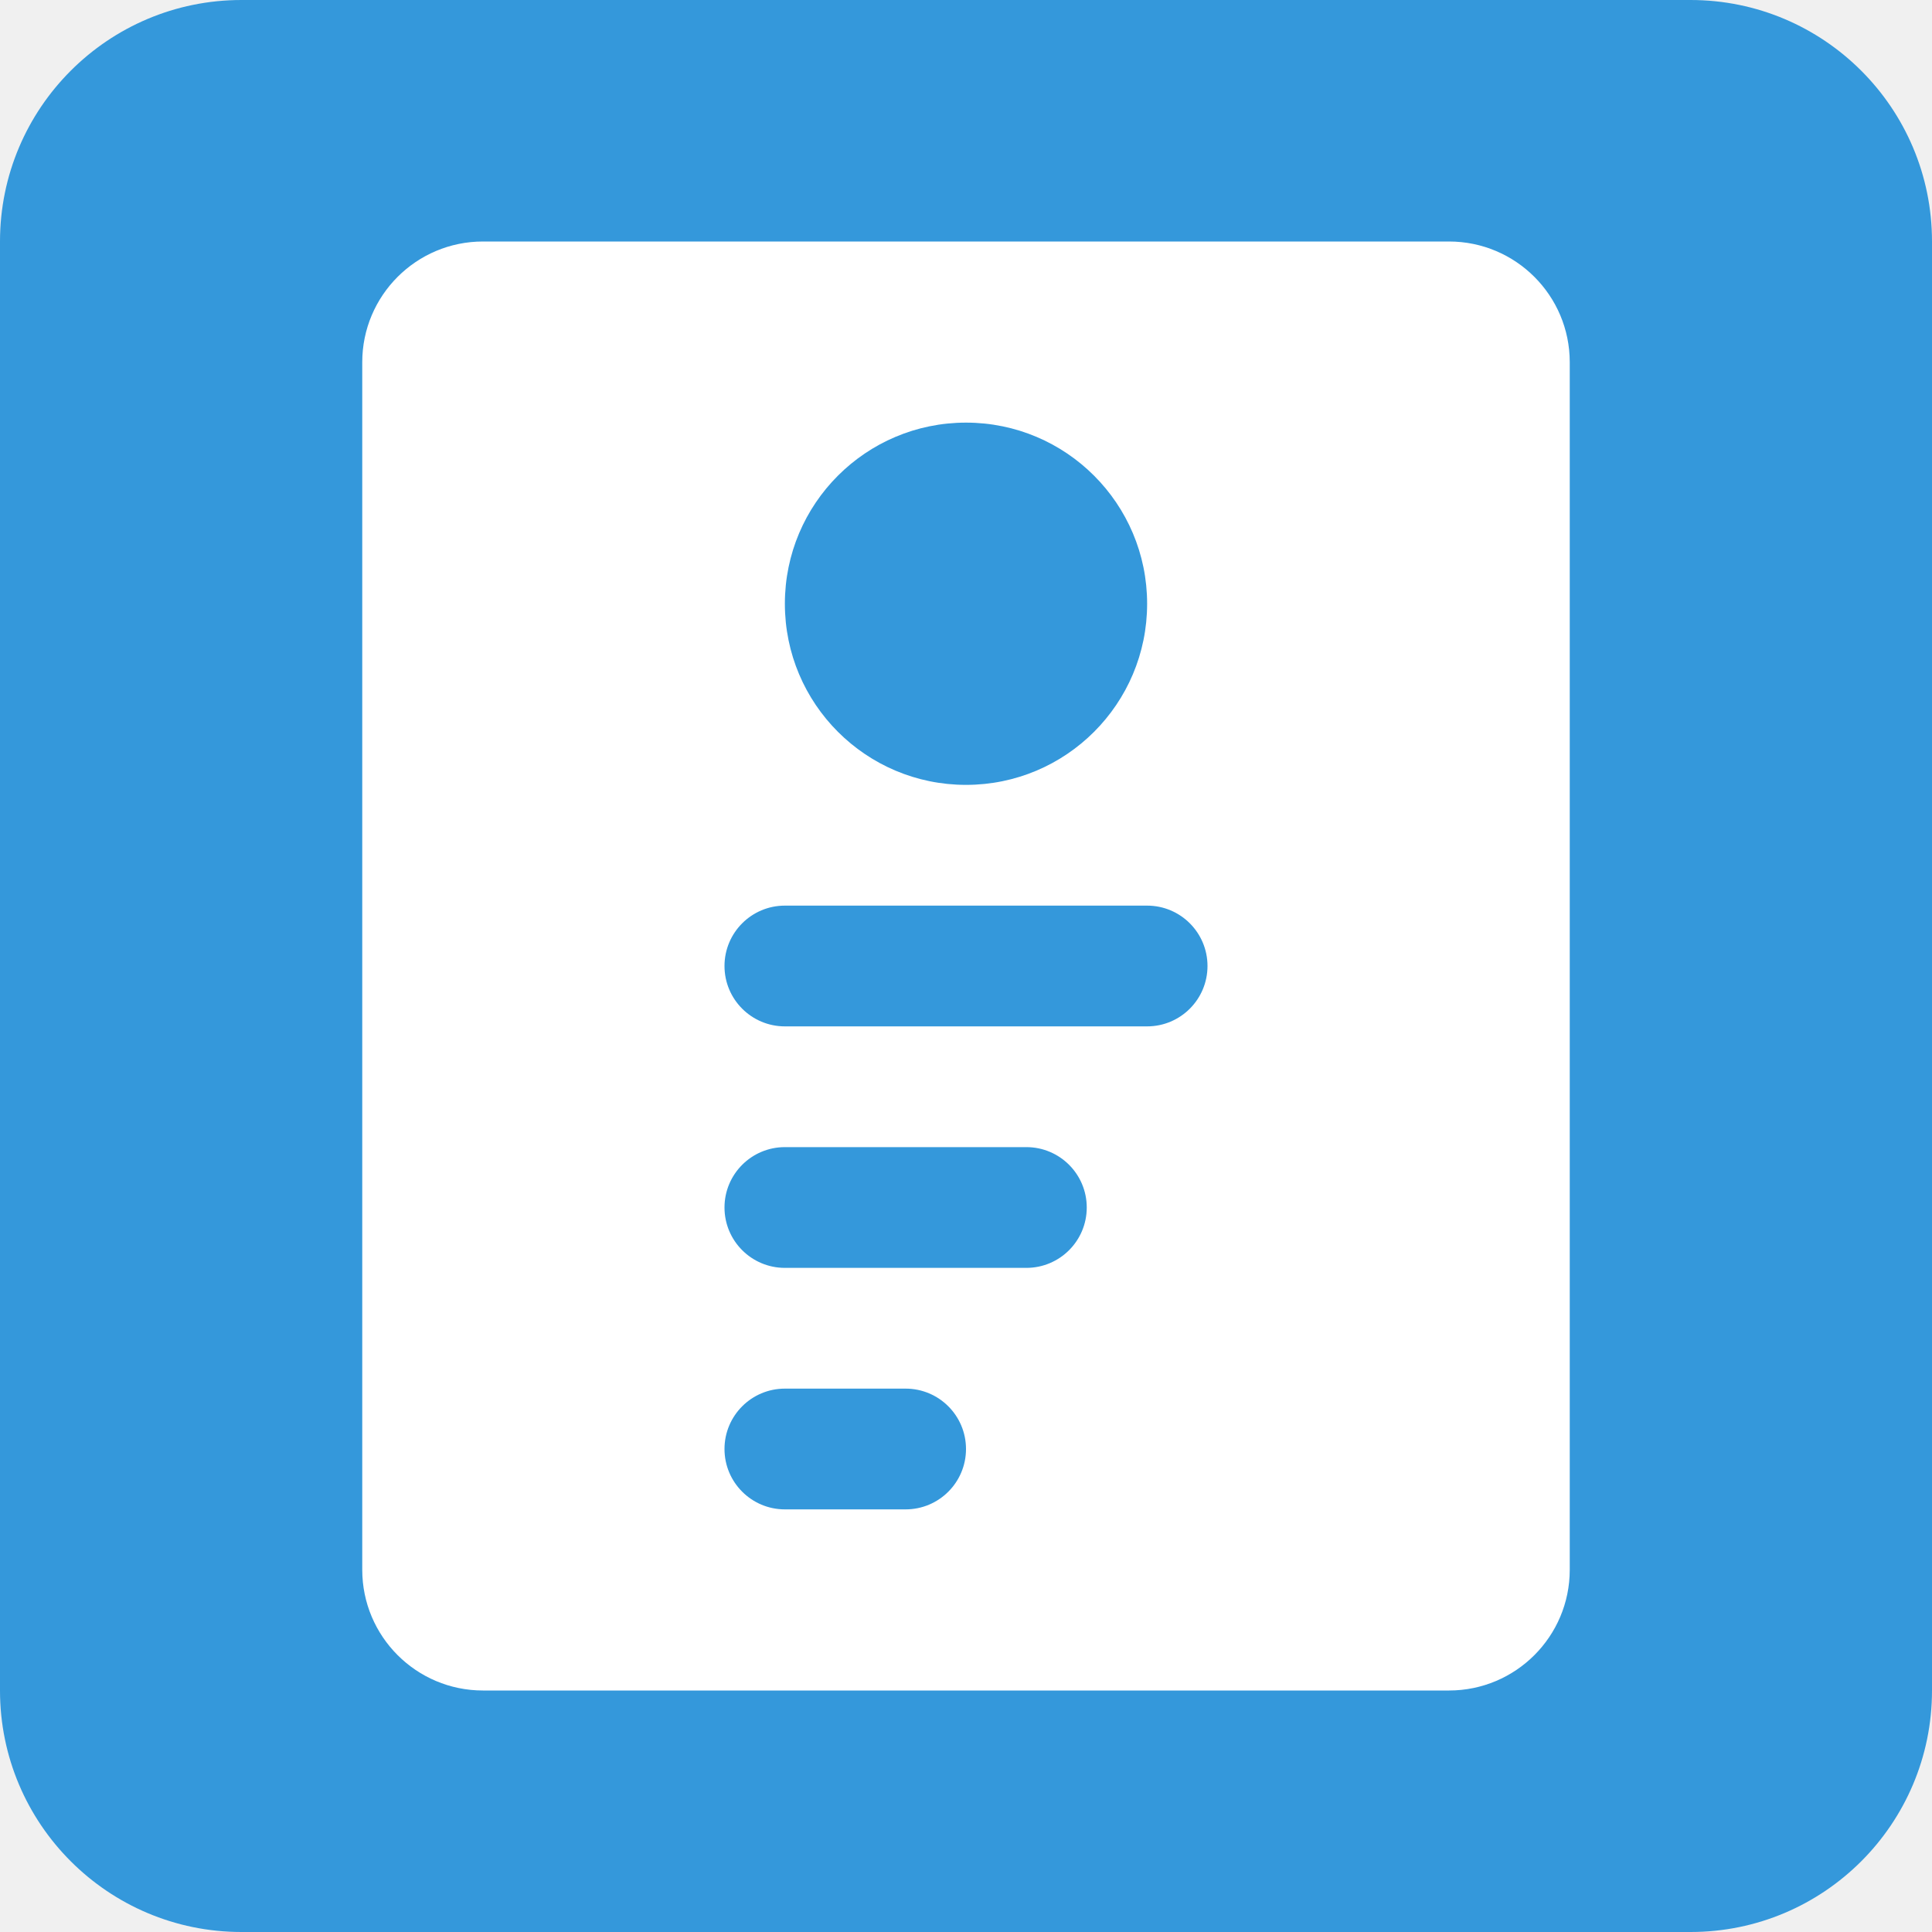
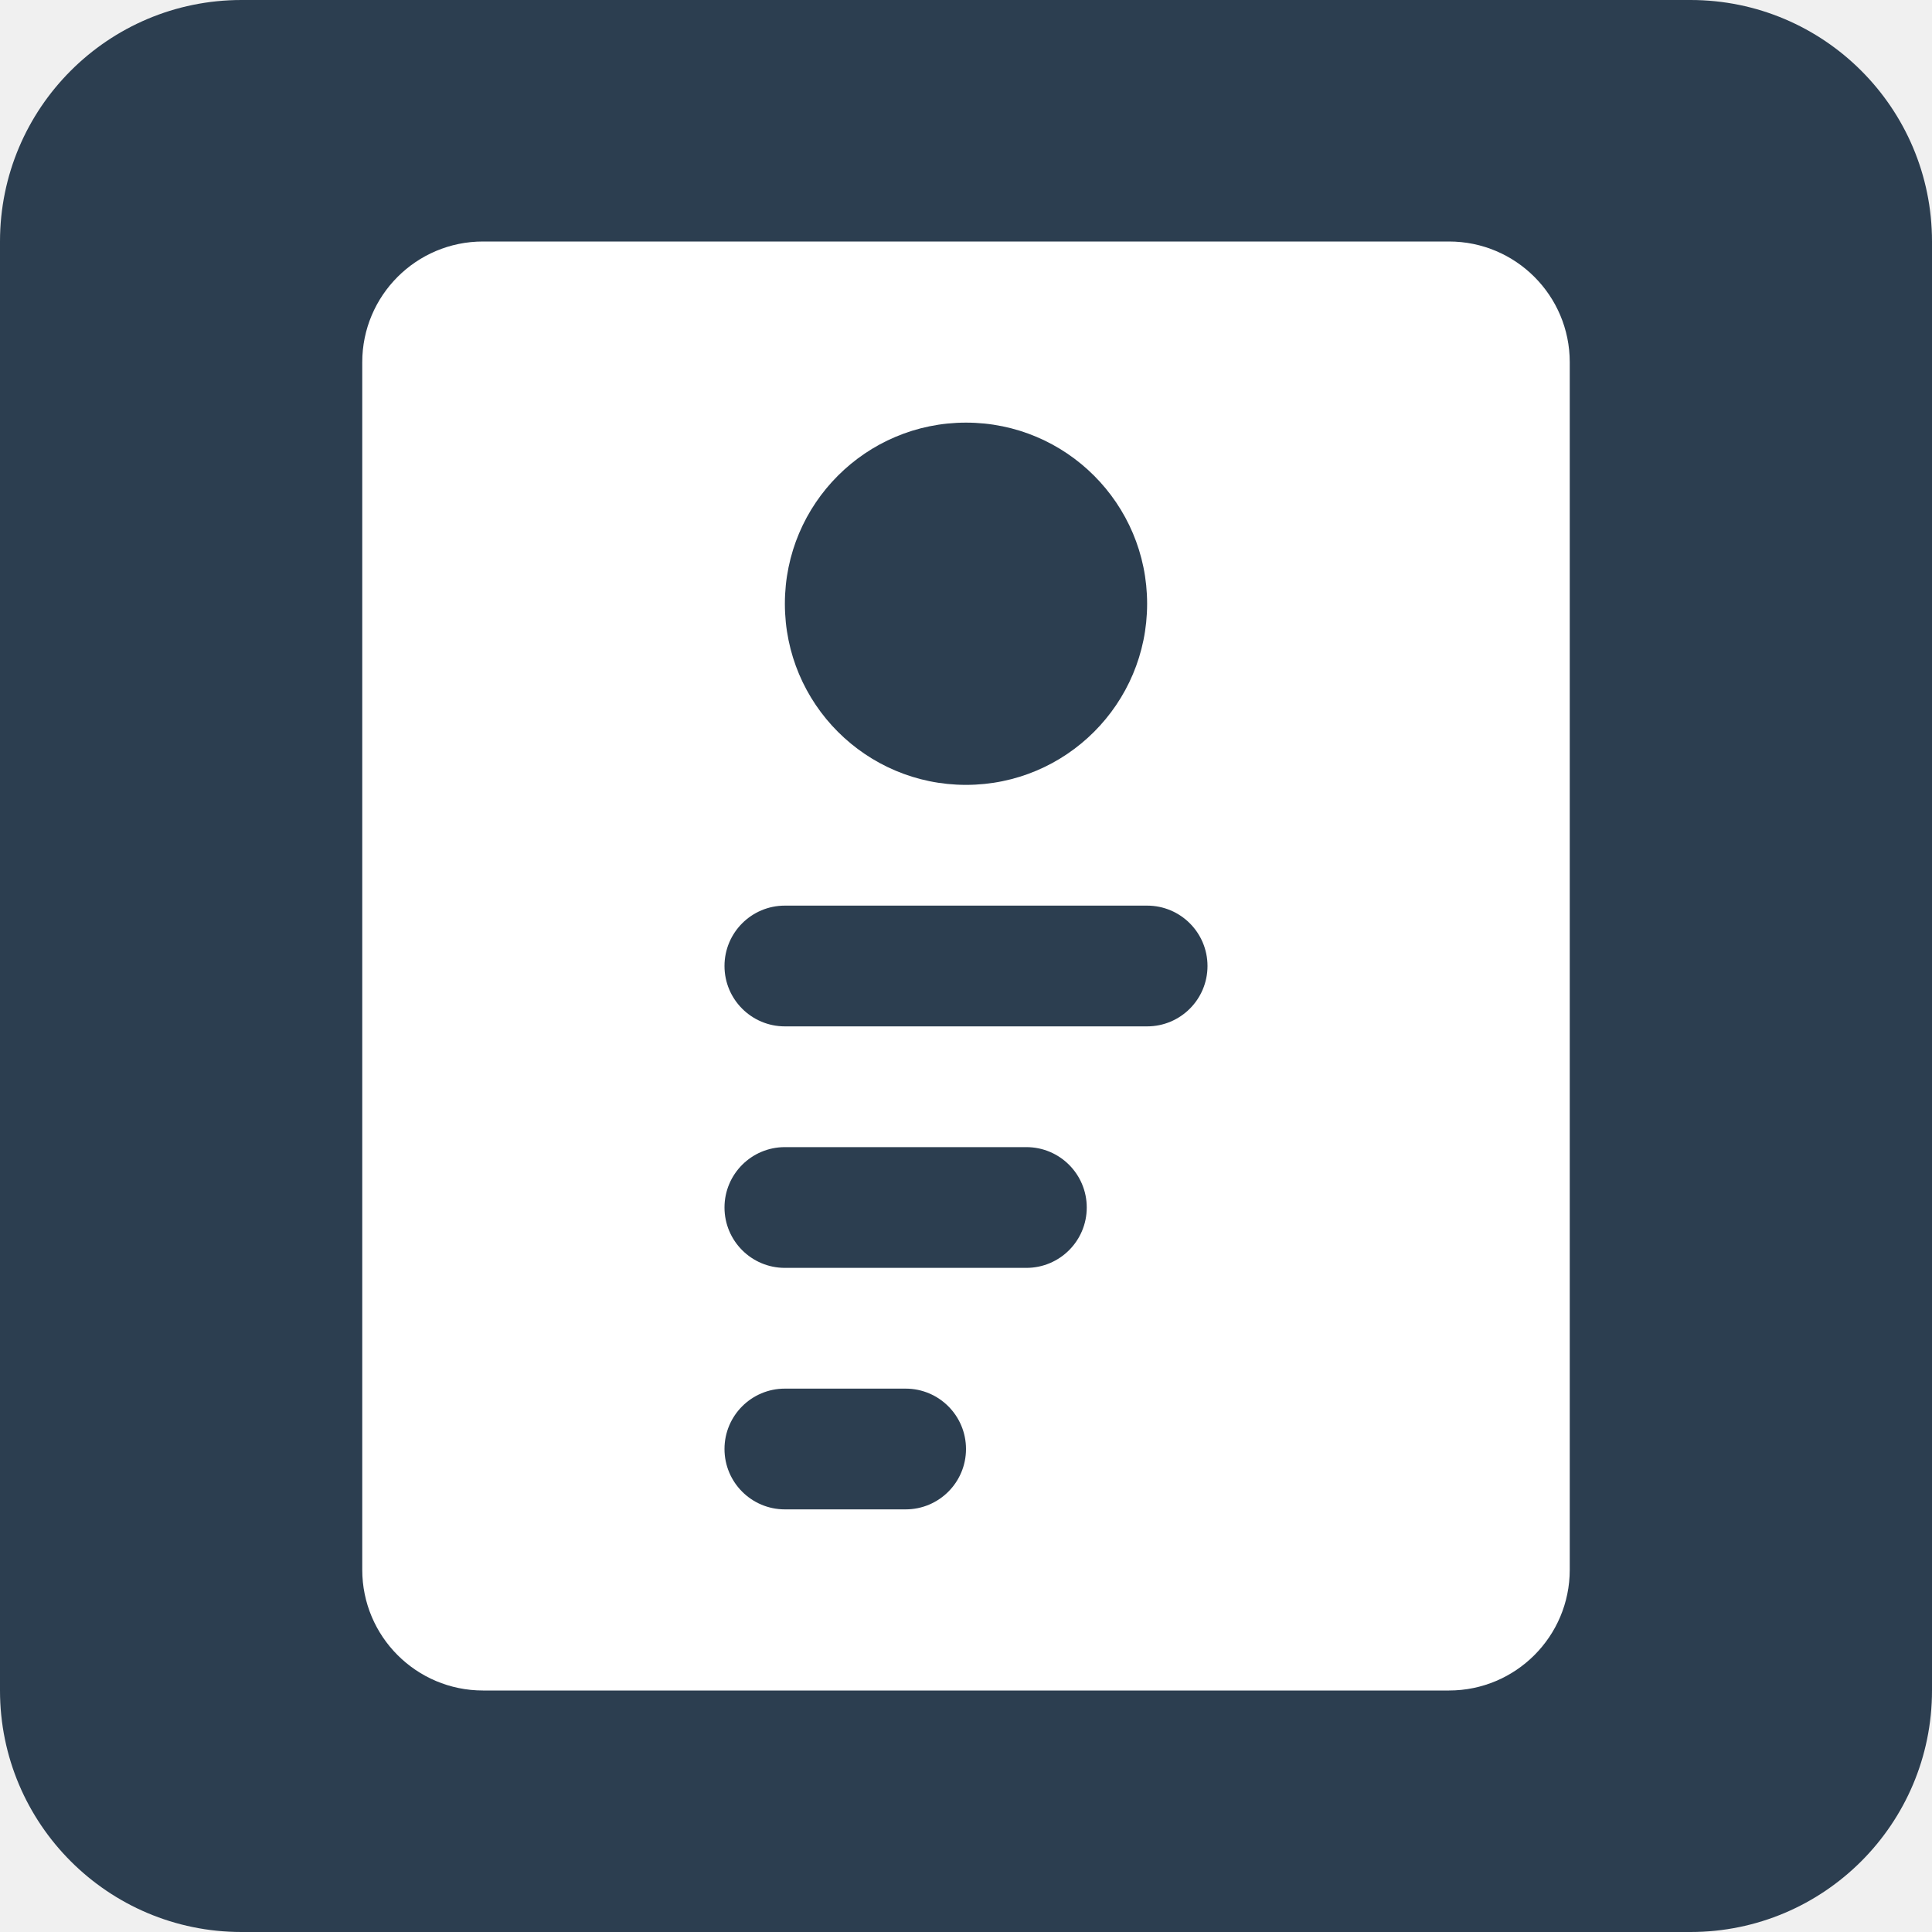
<svg xmlns="http://www.w3.org/2000/svg" viewBox="0 0 32 32">
-   <rect width="32" height="32" rx="4" fill="#3498db" />
+   <rect width="32" height="32" rx="4" fill="#2c3e50" />
  <rect x="6" y="4" width="20" height="24" rx="2" fill="white" />
-   <circle cx="16" cy="10" r="3" fill="#3498db" />
-   <rect x="12" y="15" width="8" height="2" rx="1" fill="#3498db" />
-   <rect x="12" y="19" width="6" height="2" rx="1" fill="#3498db" />
-   <rect x="12" y="23" width="4" height="2" rx="1" fill="#3498db" />
+   <circle cx="16" cy="10" r="3" fill="#2c3e50" />
+   <rect x="12" y="15" width="8" height="2" rx="1" fill="#2c3e50" />
+   <rect x="12" y="19" width="6" height="2" rx="1" fill="#2c3e50" />
+   <rect x="12" y="23" width="4" height="2" rx="1" fill="#2c3e50" />
</svg>
